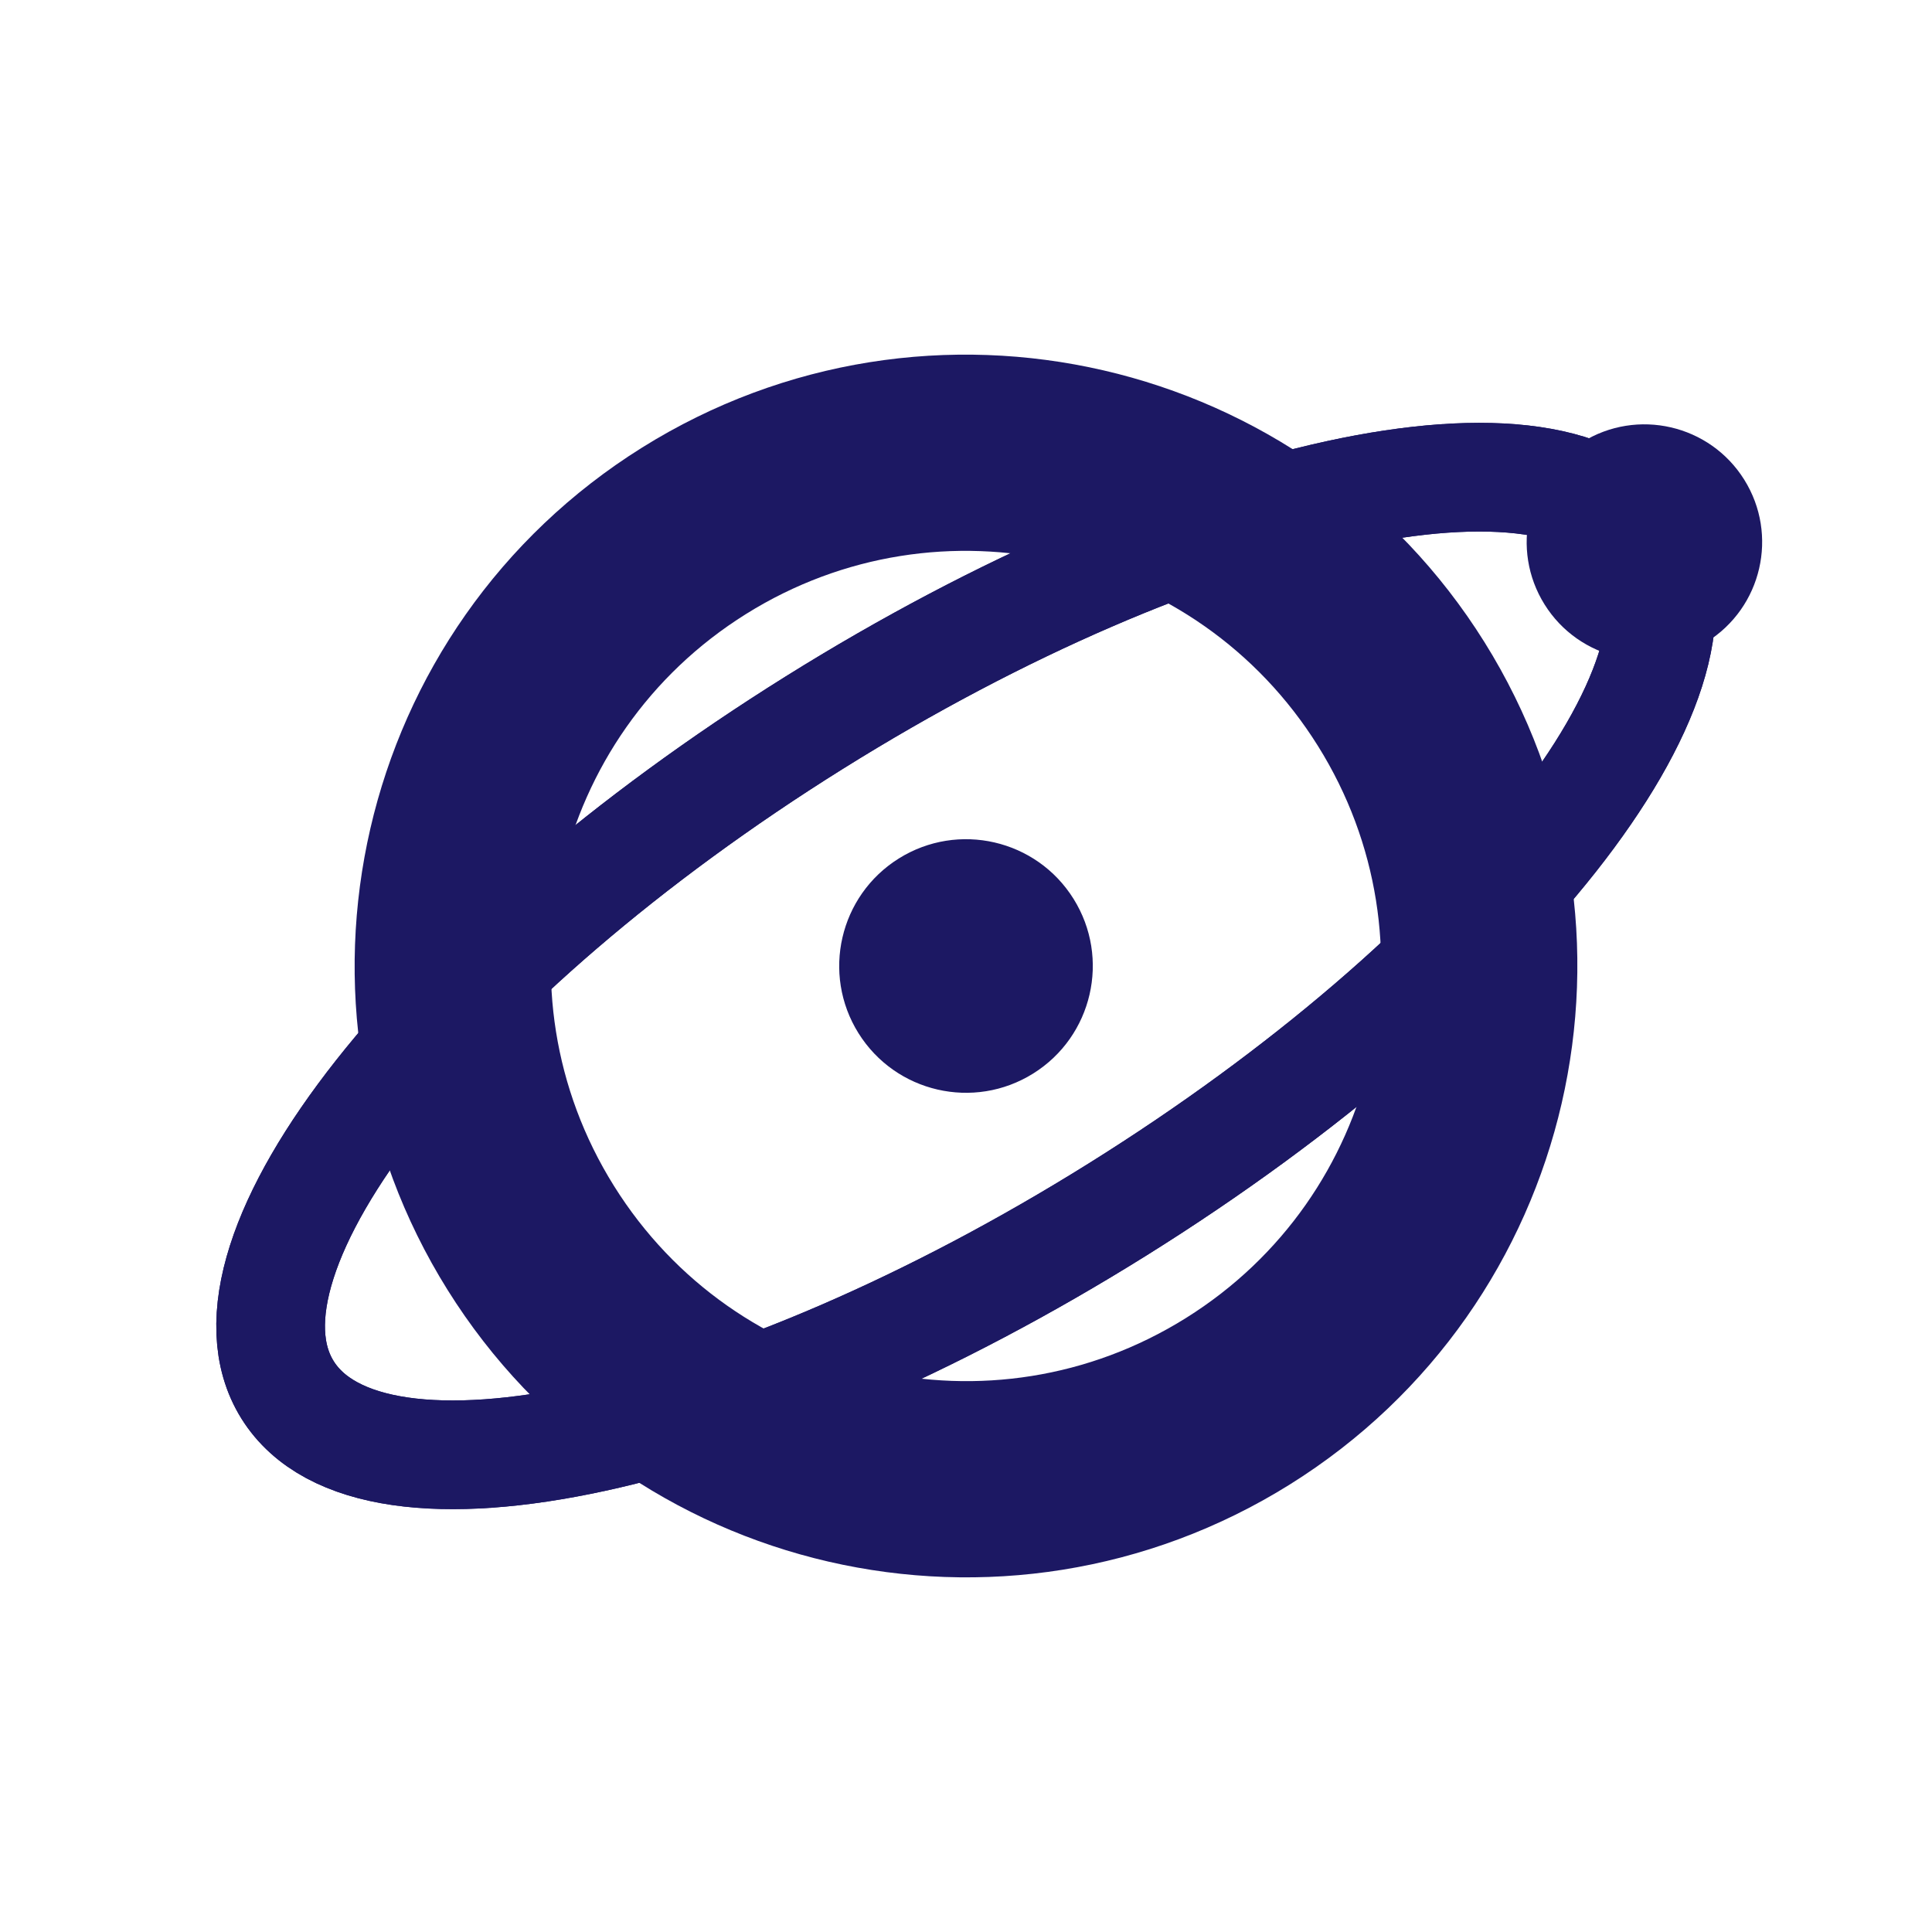
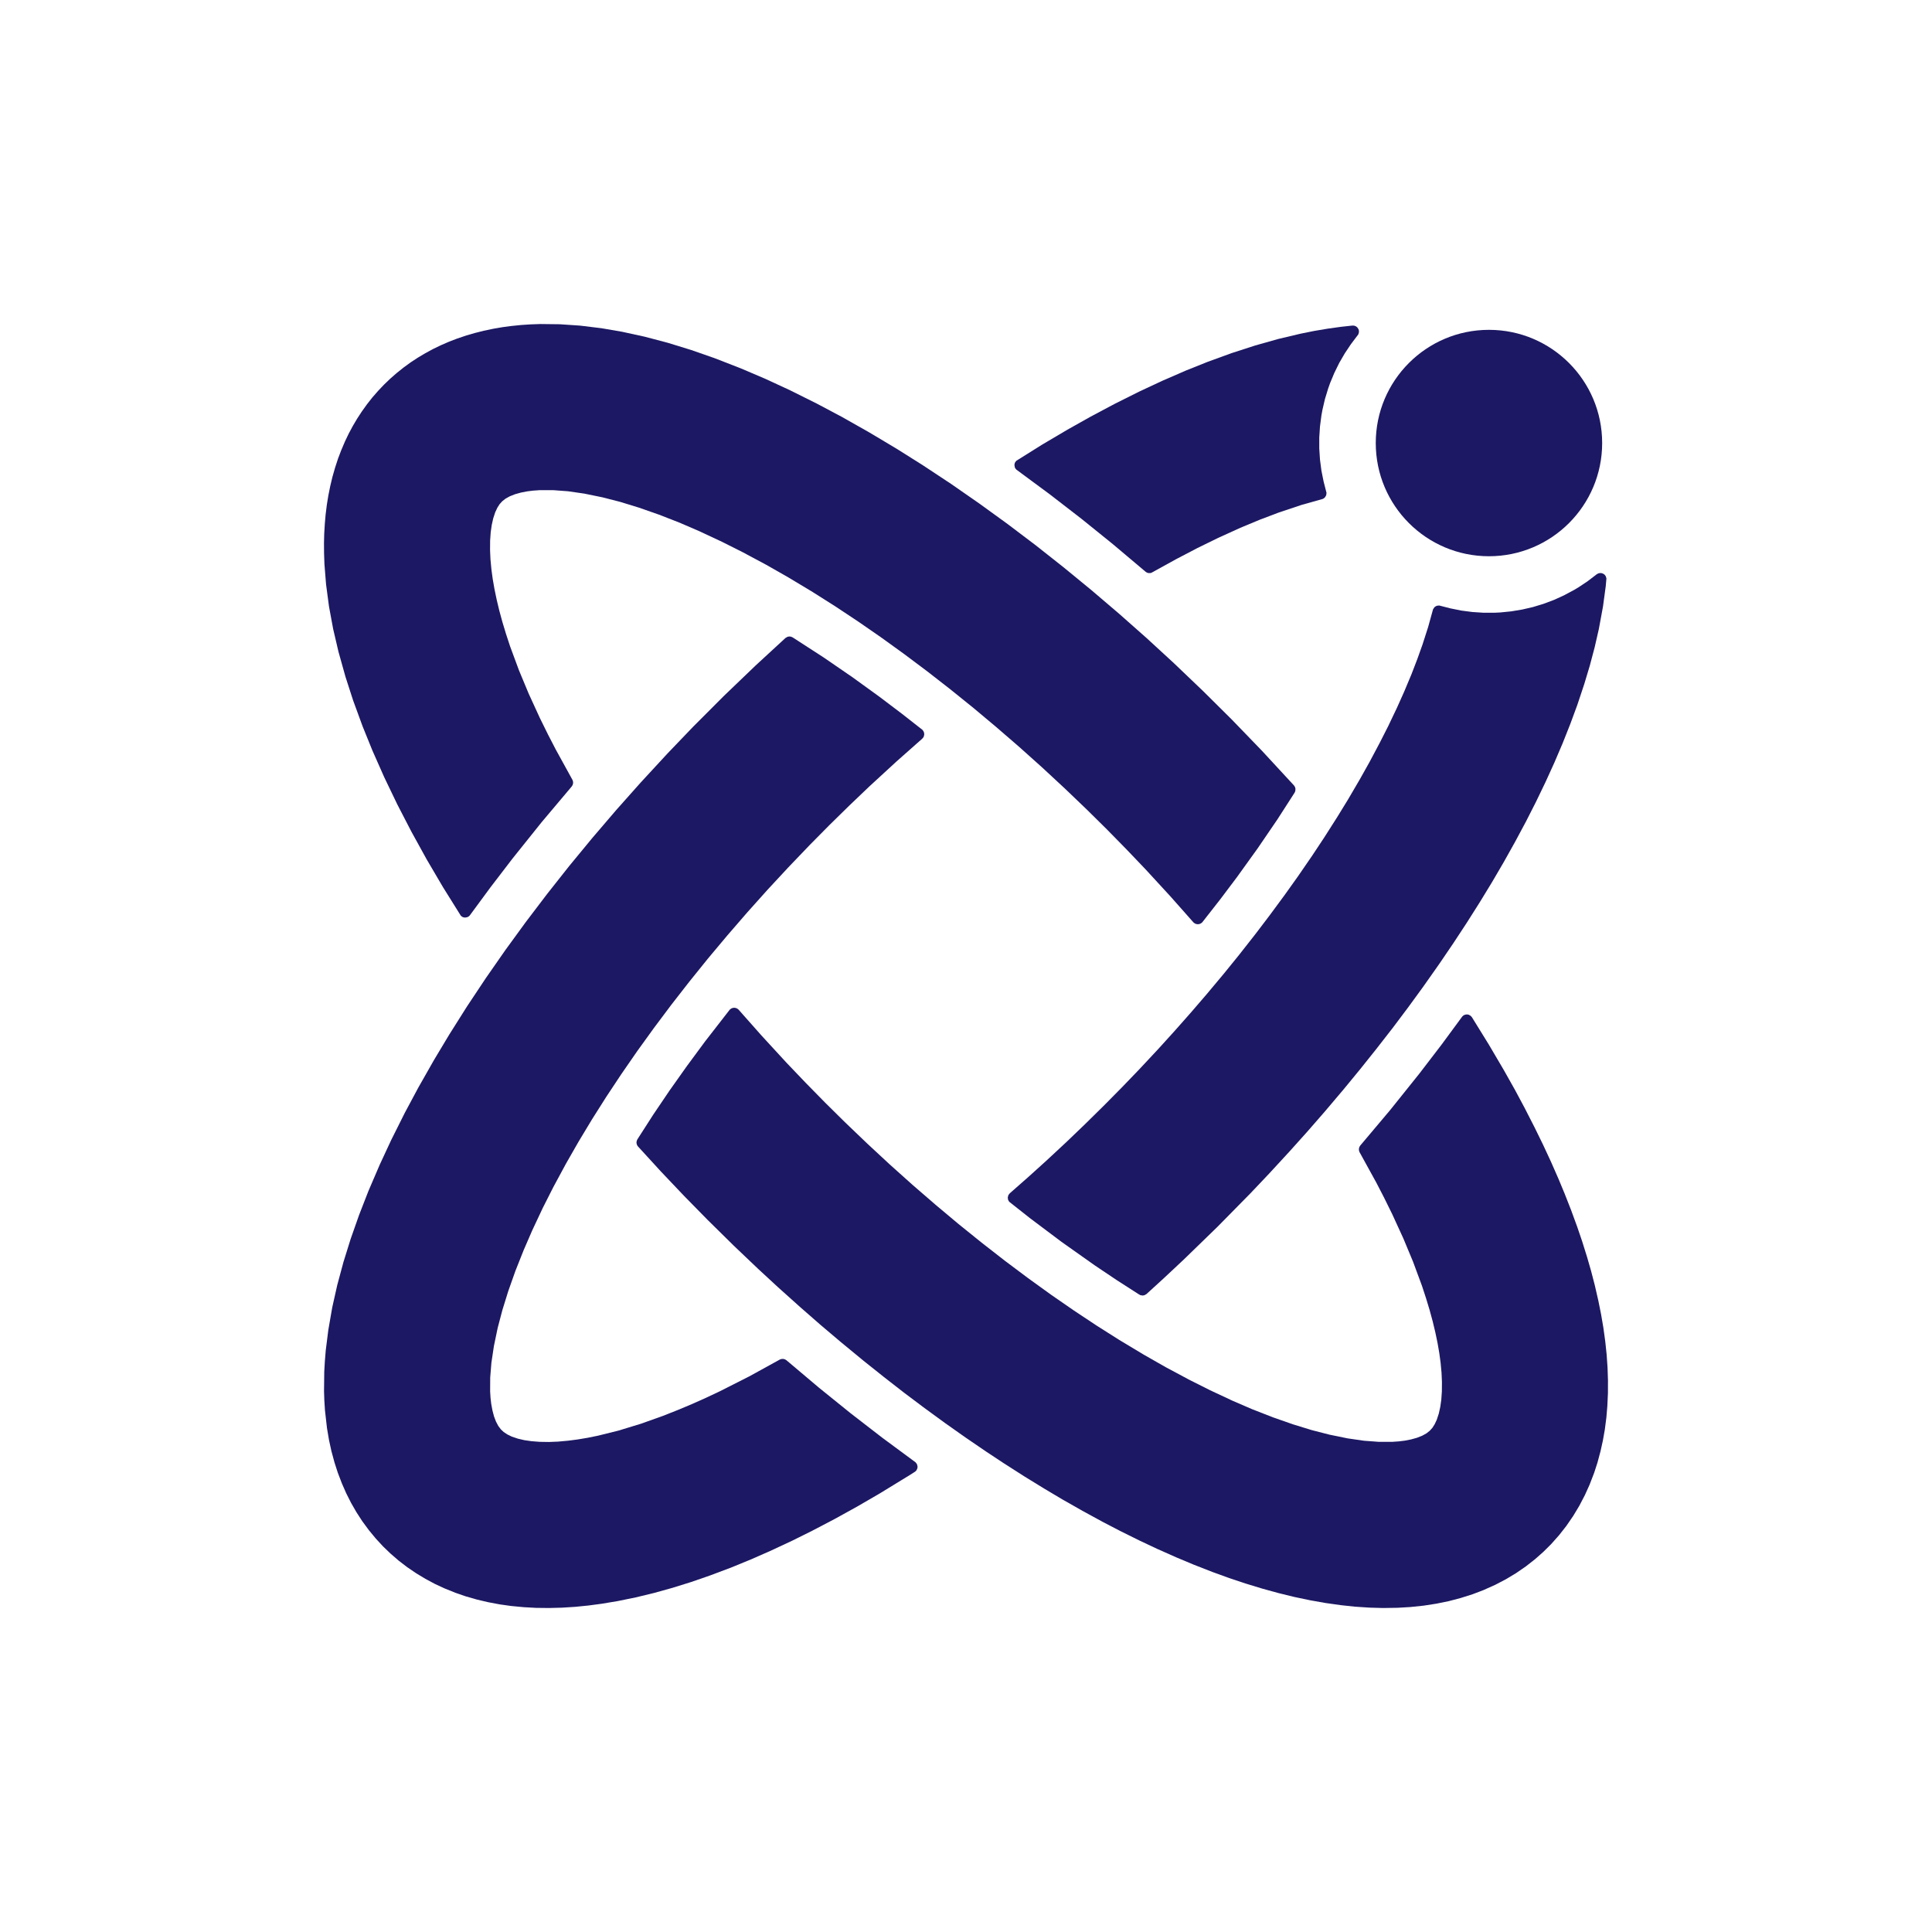
- <svg xmlns="http://www.w3.org/2000/svg" viewBox="0 0 64 64" role="img" aria-label="ORBIX mark, one colour">
-   <g transform="rotate(-32 32 32)">
-     <g clip-path="">
-       <g>
-         <ellipse cx="32" cy="32" rx="26.5" ry="9.5" fill="none" stroke="#1c1863" stroke-width="3.6" />
-       </g>
-     </g>
-     <circle cx="32" cy="32" r="17" fill="none" stroke="#1c1863" stroke-width="6.5" />
-     <g>
-       <ellipse cx="32" cy="32" rx="26.5" ry="9.5" fill="none" stroke="#1c1863" stroke-width="3.6" />
-     </g>
-     <circle cx="32" cy="32" r="4.2" fill="#1c1863" />
-     <g transform="translate(32 32)">
-       <circle cx="26.50" cy="0.00" r="3.9" fill="#1c1863" />
-     </g>
-   </g>
+ <svg xmlns="http://www.w3.org/2000/svg" viewBox="0 0 512 512" width="512" height="512" fill="#1c1863">
+   <path d="M168.92 301.93L168.73 302.36L168.67 302.83L168.76 303.3L168.98 303.72L175.11 310.42L181.26 316.9L187.5 323.26L194.46 330.12L200.9 336.25L206.15 341.1L212.05 346.39L217.38 351.05L222.73 355.58L228.75 360.54L234.15 364.85L239.56 369.06L244.99 373.14L250.43 377.11L255.87 380.95L261.3 384.66L266.08 387.82L271.49 391.28L276.85 394.57L281.59 397.39L286.89 400.4L292.2 403.3L296.87 405.73L302.06 408.3L306.67 410.47L311.78 412.74L316.32 414.64L321.33 416.6L325.72 418.19L330.16 419.67L334.48 420.99L338.76 422.17L343 423.21L347.2 424.09L351.26 424.81L355.38 425.39L359 425.78L362.93 426.04L366.52 426.14L370.37 426.08L373.77 425.88L377.3 425.51L380.65 424.99L383.97 424.31L387.06 423.5L390.28 422.48L393.13 421.39L396.24 420L399.07 418.52L401.74 416.92L404.37 415.11L406.83 413.18L408.99 411.27L411.05 409.23L413.18 406.83L415.11 404.37L416.92 401.73L418.52 399.07L420 396.24L421.26 393.45L422.48 390.28L423.35 387.59L424.17 384.52L424.78 381.76L425.3 378.81L425.71 375.62L425.96 372.64L426.12 369.24L426.13 365.81L426.02 362.49L425.78 359L425.41 355.49L424.91 351.85L424.3 348.29L423.58 344.71L422.63 340.58L421.66 336.84L420.6 333.16L419.27 328.91L417.97 325.1L416.36 320.7L414.64 316.32L413.02 312.42L411.04 307.91L408.93 303.37L406.69 298.79L404.02 293.57L401.51 288.88L398.54 283.6L394.57 276.85L390.07 269.57L389.76 269.22L389.23 268.91L388.77 268.83L388.3 268.89L387.87 269.07L387.52 269.38L382.02 276.85L376.15 284.51L368.42 294.16L360.5 303.56L360.26 303.94L360.13 304.38L360.13 304.83L360.26 305.27L364.76 313.45L366.78 317.36L368.95 321.76L371.89 328.17L374.46 334.34L376.82 340.71L377.9 344L378.86 347.17L379.69 350.22L380.39 353.15L380.97 355.94L381.43 358.6L381.77 361.1L382.02 363.78L382.13 366.23L382.11 368.73L381.96 370.93L381.69 372.83L381.3 374.6L380.76 376.25L380.19 377.46L379.59 378.4L378.88 379.18L378 379.87L376.91 380.47L375.5 381.03L373.95 381.46L372.25 381.79L370.71 381.98L369 382.1L365.35 382.1L361.46 381.81L357.11 381.18L352.33 380.2L347.62 378.99L342.61 377.45L337.33 375.6L331.8 373.44L326.59 371.19L320.67 368.42L315.14 365.64L308.9 362.3L303.11 359L296.64 355.11L290.67 351.33L284.64 347.33L278.55 343.12L272.44 338.71L266.3 334.11L260.15 329.32L254.01 324.37L247.9 319.25L241.81 313.98L235.77 308.57L229.8 303.03L223.89 297.37L218.65 292.19L213.49 286.93L208.41 281.61L201.8 274.42L195.77 267.61L195.54 267.4L195.14 267.17L194.68 267.07L194.22 267.1L193.78 267.27L193.41 267.55L186.86 275.98L182.04 282.51L177.44 289L173.1 295.42ZM117.4 235.11L122.12 242.67L122.49 242.96L122.77 243.09L123.23 243.17L123.85 243.06L124.25 242.84L124.48 242.62L129.98 235.15L135.85 227.49L143.58 217.84L151.5 208.44L151.74 208.06L151.87 207.62L151.87 207.17L151.74 206.73L147.24 198.55L145.22 194.64L143.05 190.24L140.11 183.83L137.54 177.66L135.18 171.29L134.1 168L133.14 164.83L132.31 161.78L131.61 158.85L131.03 156.06L130.57 153.4L130.23 150.9L129.98 148.22L129.87 145.77L129.89 143.27L130.04 141.07L130.31 139.17L130.7 137.4L131.24 135.75L131.81 134.54L132.41 133.6L133.12 132.82L134 132.13L135.09 131.53L136.5 130.97L138.05 130.54L139.75 130.21L141.29 130.02L143 129.9L146.65 129.9L150.54 130.19L154.89 130.82L159.67 131.8L164.38 133.01L169.39 134.55L174.67 136.4L180.2 138.56L185.41 140.81L191.33 143.58L196.86 146.36L203.1 149.7L208.89 153L215.36 156.89L221.33 160.67L227.36 164.67L233.45 168.88L239.56 173.29L245.7 177.89L251.85 182.68L257.99 187.63L264.1 192.75L270.19 198.02L276.23 203.43L282.2 208.97L288.11 214.63L293.35 219.81L298.51 225.07L303.59 230.39L310.2 237.58L316.23 244.39L316.46 244.6L316.86 244.83L317.32 244.93L317.78 244.9L318.22 244.73L318.59 244.45L323.32 238.41L327.8 232.46L333.33 224.77L338.52 217.16L343.08 210.07L343.27 209.64L343.31 209.01L343.18 208.55L342.92 208.15L334.43 198.96L326.41 190.66L318.79 183.1L311.1 175.75L303.91 169.14L296.61 162.68L289.27 156.42L281.87 150.35L274.44 144.48L266.97 138.83L259.53 133.44L252.06 128.25L244.6 123.32L237.81 119.04L230.45 114.64L223.12 110.49L216.45 106.95L209.28 103.38L202.79 100.38L196.32 97.62L189.41 94.93L183.16 92.75L176.99 90.85L170.9 89.24L164.9 87.93L159.45 86.99L153.7 86.29L148.36 85.93L143.18 85.87L140.5 85.97L138.07 86.13L135.43 86.4L133.19 86.7L130.79 87.11L128.22 87.65L125.84 88.25L123.66 88.88L121.19 89.71L119.07 90.52L116.79 91.51L114.73 92.51L112.72 93.6L110.75 94.77L108.83 96.03L106.96 97.39L105.17 98.82L103.43 100.34L101.76 101.94L100.17 103.62L98.66 105.35L97.24 107.16L95.9 109.03L94.64 110.96L93.48 112.92L92.4 114.94L91.42 116.99L90.4 119.39L89.59 121.52L88.82 123.87L88.1 126.38L87.53 128.76L87.01 131.34L86.62 133.74L86.29 136.38L86.08 138.8L85.92 141.47L85.86 143.91L85.88 146.63L85.98 149.51L86.41 154.87L87.19 160.74L88.29 166.69L89.7 172.72L91.56 179.37L93.59 185.65L96.1 192.5L98.71 198.94L101.83 205.98L105.28 213.16L109.03 220.41L113.07 227.74Z" fill="#1c1863" fill-rule="evenodd" />
+   <path d="M267.61 316.23L267.23 316.72L267.07 317.32L267.14 317.93L267.44 318.47L273 322.86L281.32 329.11L290.17 335.37L296 339.28L301.76 342.98L302.21 343.23L302.83 343.33L303.3 343.24L303.85 342.92L308.49 338.68L313.68 333.82L322.63 325.13L331.36 316.26L336.28 311.07L341.67 305.22L346.42 299.93L351.05 294.62L356.12 288.63L360.54 283.25L364.85 277.85L369.06 272.44L373.17 266.97L377.13 261.54L381.42 255.45L385.11 250.02L388.7 244.56L392.12 239.16L395.41 233.77L398.52 228.45L401.53 223.07L404.37 217.77L407.05 212.5L409.57 207.27L411.93 202.09L414.12 196.96L416.14 191.87L418 186.83L419.84 181.3L421.32 176.38L422.61 171.51L423.71 166.69L424.81 160.74L425.54 155.33L425.72 153.29L425.54 152.7L425.26 152.32L424.89 152.05L424.45 151.89L423.99 151.86L423.54 151.97L423.13 152.2L420.79 153.99L418.37 155.61L417.08 156.38L414.48 157.77L411.8 158.99L409.05 160.02L406.23 160.88L403.36 161.54L400.45 162.02L397.55 162.31L396.05 162.38L393.13 162.38L390.2 162.19L387.28 161.81L384.39 161.23L381.39 160.46L380.76 160.54L380.34 160.76L380.1 160.97L379.76 161.51L378.47 166.17L376.98 170.81L375.6 174.67L374.06 178.67L372.12 183.3L370.22 187.54L367.89 192.43L365.64 196.86L362.93 201.96L360.35 206.56L357.27 211.82L354.37 216.55L350.94 221.93L347.74 226.76L343.98 232.23L340.5 237.11L336.43 242.63L332.69 247.55L328.35 253.08L324.37 257.99L319.77 263.49L315.57 268.37L311.29 273.21L306.92 278.03L301.91 283.39L297.37 288.11L292.77 292.77L287.52 297.94L282.8 302.47L277.43 307.47L272.61 311.83ZM276.21 117.81L269.33 122.12L269.04 122.49L268.91 122.77L268.83 123.23L268.94 123.85L269.07 124.13L269.38 124.48L278.19 130.99L286.6 137.49L294.9 144.19L303.68 151.59L304.08 151.8L304.38 151.87L304.83 151.87L305.13 151.8L311.75 148.15L317.36 145.22L322.84 142.54L328.69 139.88L333.83 137.74L338.79 135.86L344.91 133.81L350.49 132.24L350.78 132.1L351.14 131.79L351.46 131.24L351.54 130.61L350.77 127.61L350.19 124.72L349.81 121.8L349.62 118.87L349.62 115.92L349.81 113.01L350.19 110.09L350.46 108.62L351.12 105.77L351.98 102.95L352.48 101.54L353.6 98.85L354.91 96.18L356.39 93.63L358.01 91.21L359.97 88.61L360.14 88.01L360.11 87.55L360.02 87.25L359.68 86.74L359.3 86.46L358.86 86.3L358.4 86.28L355.38 86.61L351.85 87.1L348.29 87.7L344.71 88.42L338.76 89.83L332.63 91.56L326.42 93.57L320.07 95.88L314.34 98.17L307.97 100.94L302.06 103.7L295.51 106.97L288.93 110.47L282.88 113.87ZM208.44 360.5L208.06 360.26L207.62 360.13L207.17 360.13L206.73 360.26L198.55 364.76L190.79 368.69L187.01 370.47L183.31 372.12L179.69 373.64L175.67 375.23L169.87 377.3L163.95 379.11L158.44 380.48L155.67 381.04L153.03 381.48L150.55 381.8L147.91 382.04L145.48 382.14L143.01 382.1L140.84 381.93L138.97 381.66L137.25 381.26L135.62 380.71L134.45 380.14L133.48 379.5L132.72 378.78L132.04 377.87L131.43 376.71L130.92 375.36L130.5 373.77L130.18 372.04L130 370.48L129.89 368.74L129.91 365.04L130.23 361.11L130.89 356.72L131.89 351.92L133.14 347.17L134.7 342.14L136.58 336.83L138.78 331.29L141.05 326.06L143.84 320.12L146.65 314.57L150.02 308.33L153.34 302.53L156.89 296.64L160.67 290.67L164.67 284.64L168.88 278.55L173.29 272.44L177.89 266.3L182.68 260.15L187.63 254.01L192.75 247.9L198.02 241.81L203.43 235.77L208.97 229.8L214.63 223.89L219.81 218.65L225.07 213.49L230.39 208.41L237.58 201.8L244.39 195.77L244.69 195.42L244.83 195.14L244.93 194.68L244.9 194.22L244.73 193.78L244.45 193.41L239 189.14L233.05 184.64L225.95 179.5L218.32 174.26L210.07 168.92L209.64 168.73L209.17 168.67L208.7 168.76L208.15 169.08L200.28 176.33L191.93 184.34L183.74 192.54L176.94 199.63L169.74 207.43L163.26 214.72L156.98 222.06L150.89 229.45L145.01 236.89L139.34 244.35L133.92 251.79L128.72 259.26L123.76 266.72L119.07 274.15L115.01 280.92L110.86 288.22L107.29 294.89L103.7 302.06L100.65 308.62L97.64 315.62L95.17 321.96L92.94 328.29L91.01 334.48L89.37 340.58L88.04 346.51L87.01 352.44L86.33 357.84L86.09 360.75L85.93 363.51L85.87 368.66L85.95 371.1L86.12 373.76L86.65 378.43L87.18 381.58L87.82 384.52L88.65 387.59L89.52 390.28L90.61 393.13L91.75 395.73L93.04 398.28L94.47 400.77L96.03 403.17L97.74 405.49L99.57 407.71L101.53 409.83L103.43 411.66L105.61 413.55L107.89 415.3L110.27 416.92L112.72 418.4L115.24 419.75L117.83 420.95L120.65 422.09L123.33 423.02L126.39 423.9L129.32 424.59L132.45 425.18L135.43 425.6L138.79 425.92L142.05 426.1L145.47 426.14L148.93 426.05L152.41 425.83L155.92 425.48L159.45 425.01L163.71 424.3L168.5 423.32L173.33 422.15L178.22 420.79L183.16 419.25L188.16 417.52L193.77 415.41L198.94 413.29L204.09 411.03L209.88 408.33L215.18 405.7L221.12 402.59L227.11 399.28L233.14 395.78L241.22 390.83L242.55 389.98L242.88 389.64L243.13 389.07L243.16 388.61L243 388.01L242.62 387.52L233.81 381.01L225.4 374.51L217.1 367.81Z" fill="#1c1863" fill-rule="evenodd" />
+   <circle cx="394.59" cy="117.41" r="30" fill="#1c1863" />
</svg>
